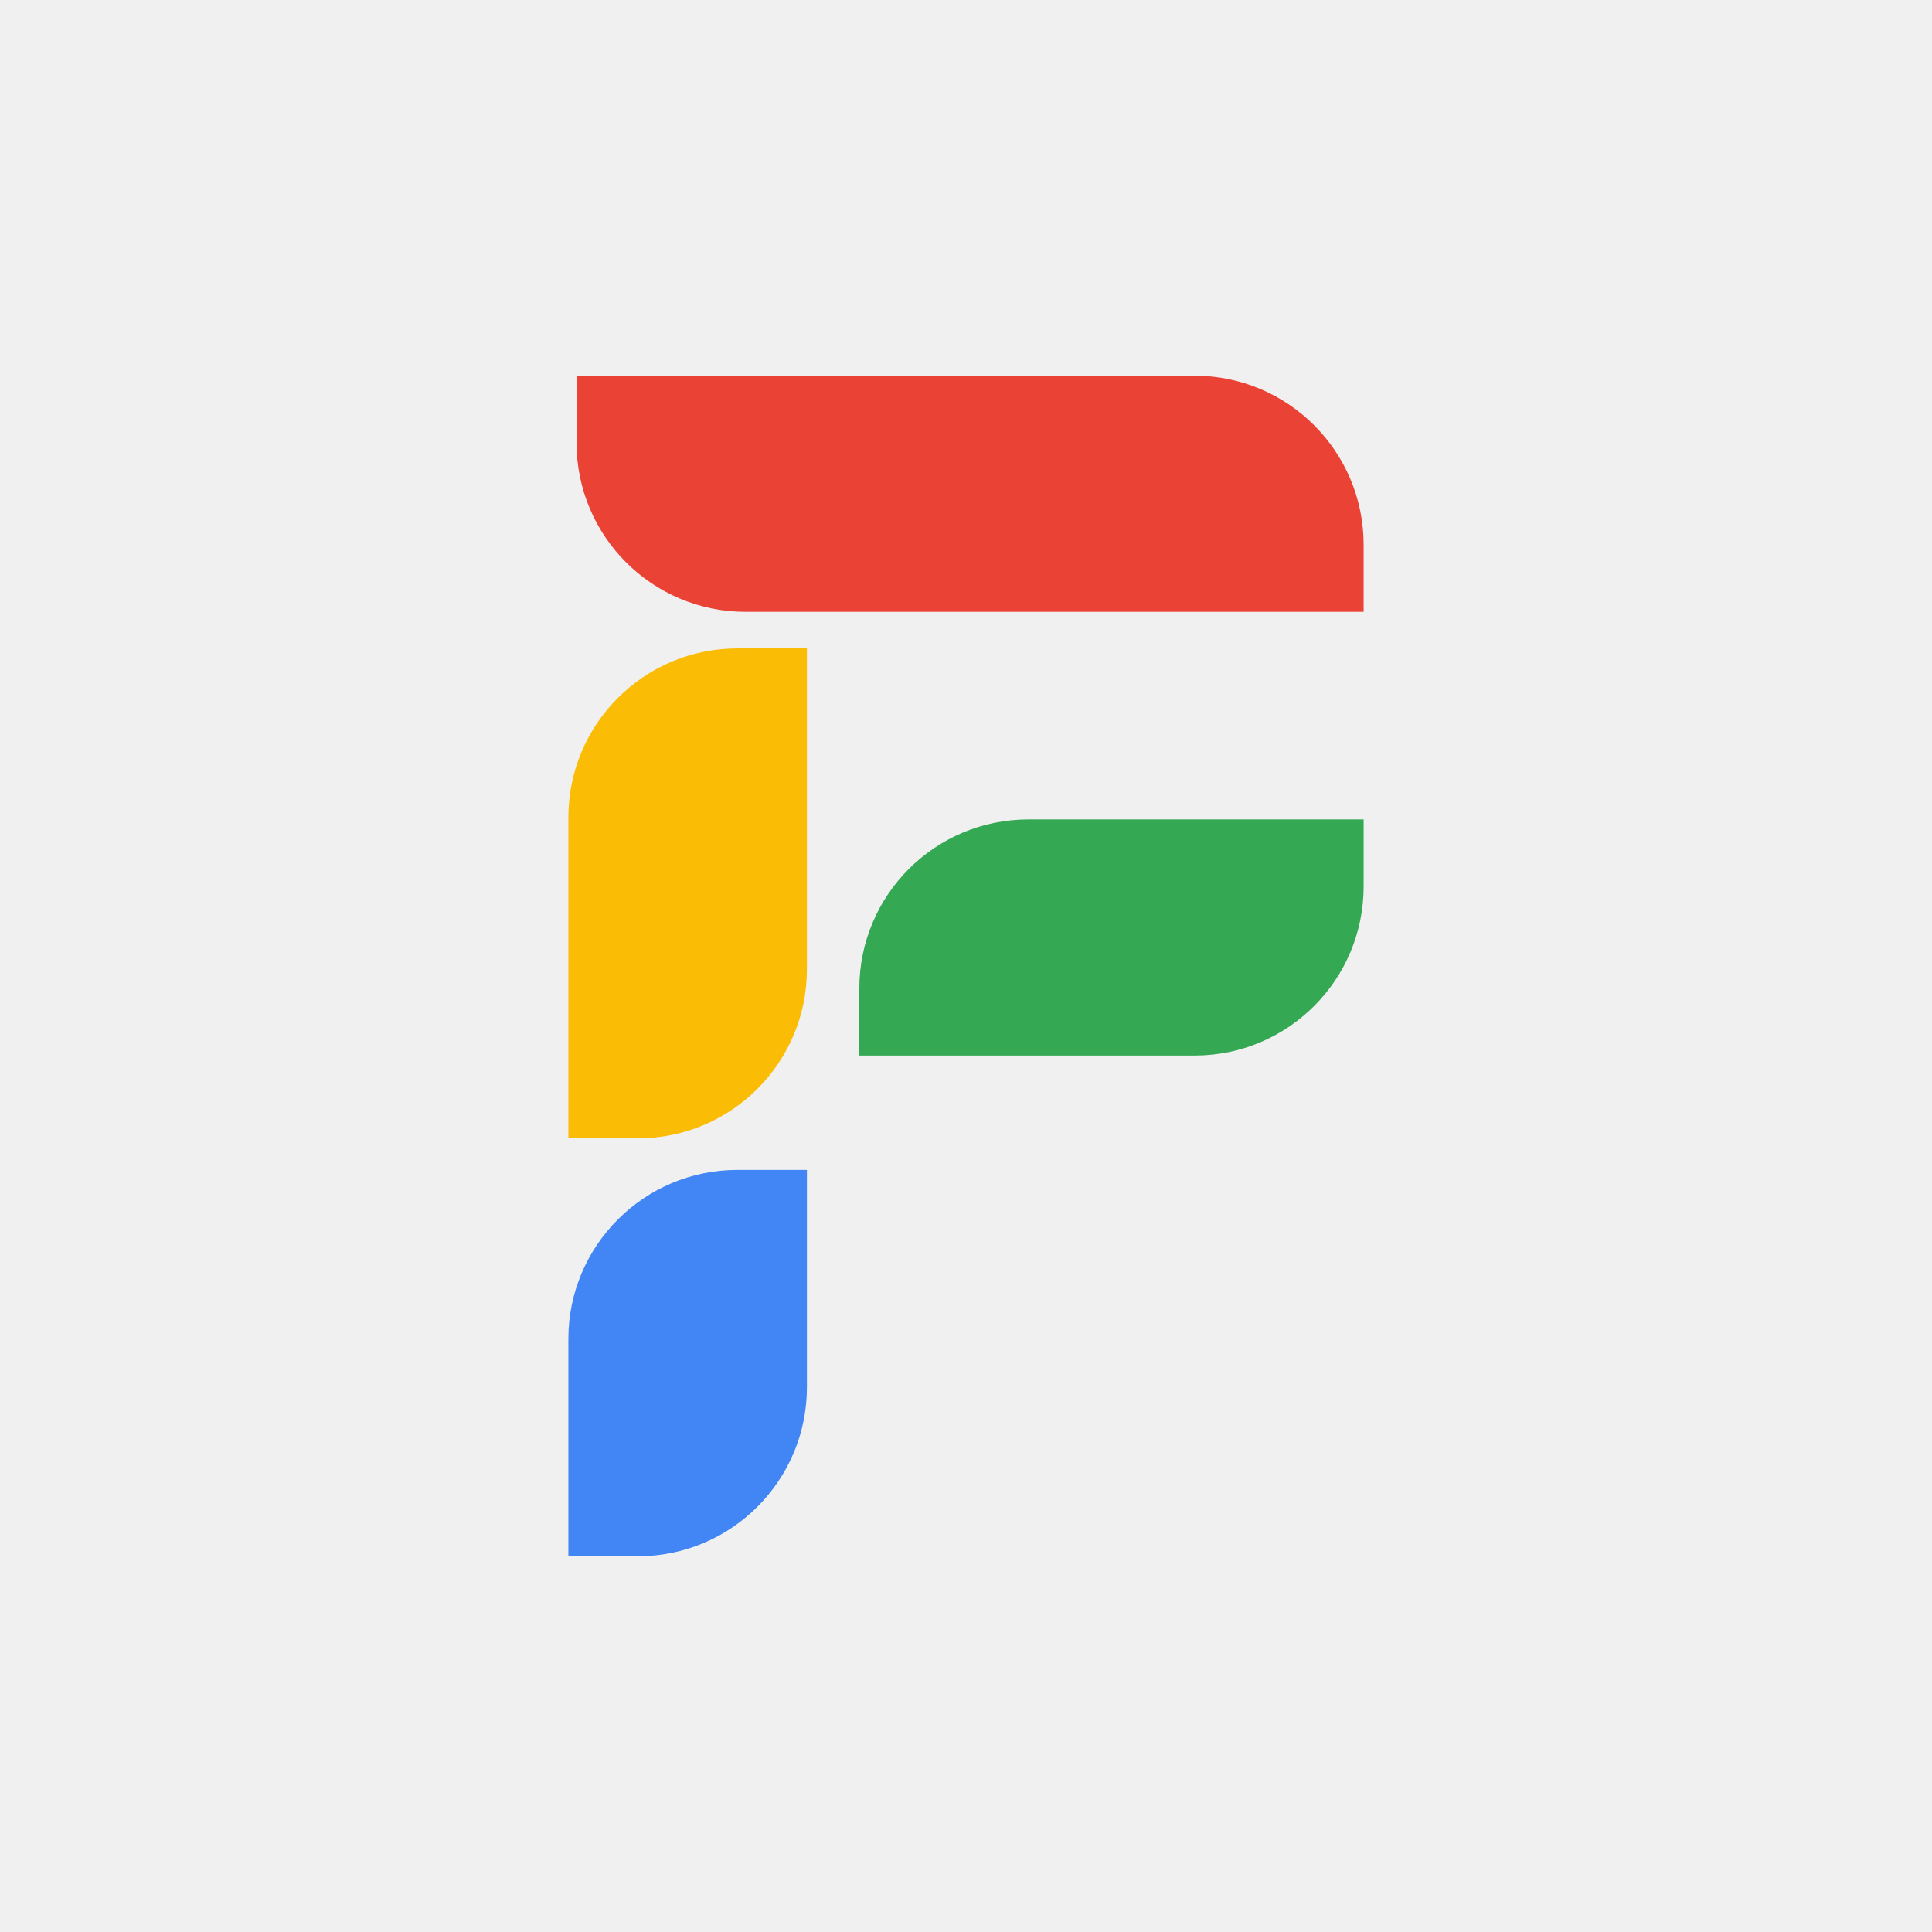
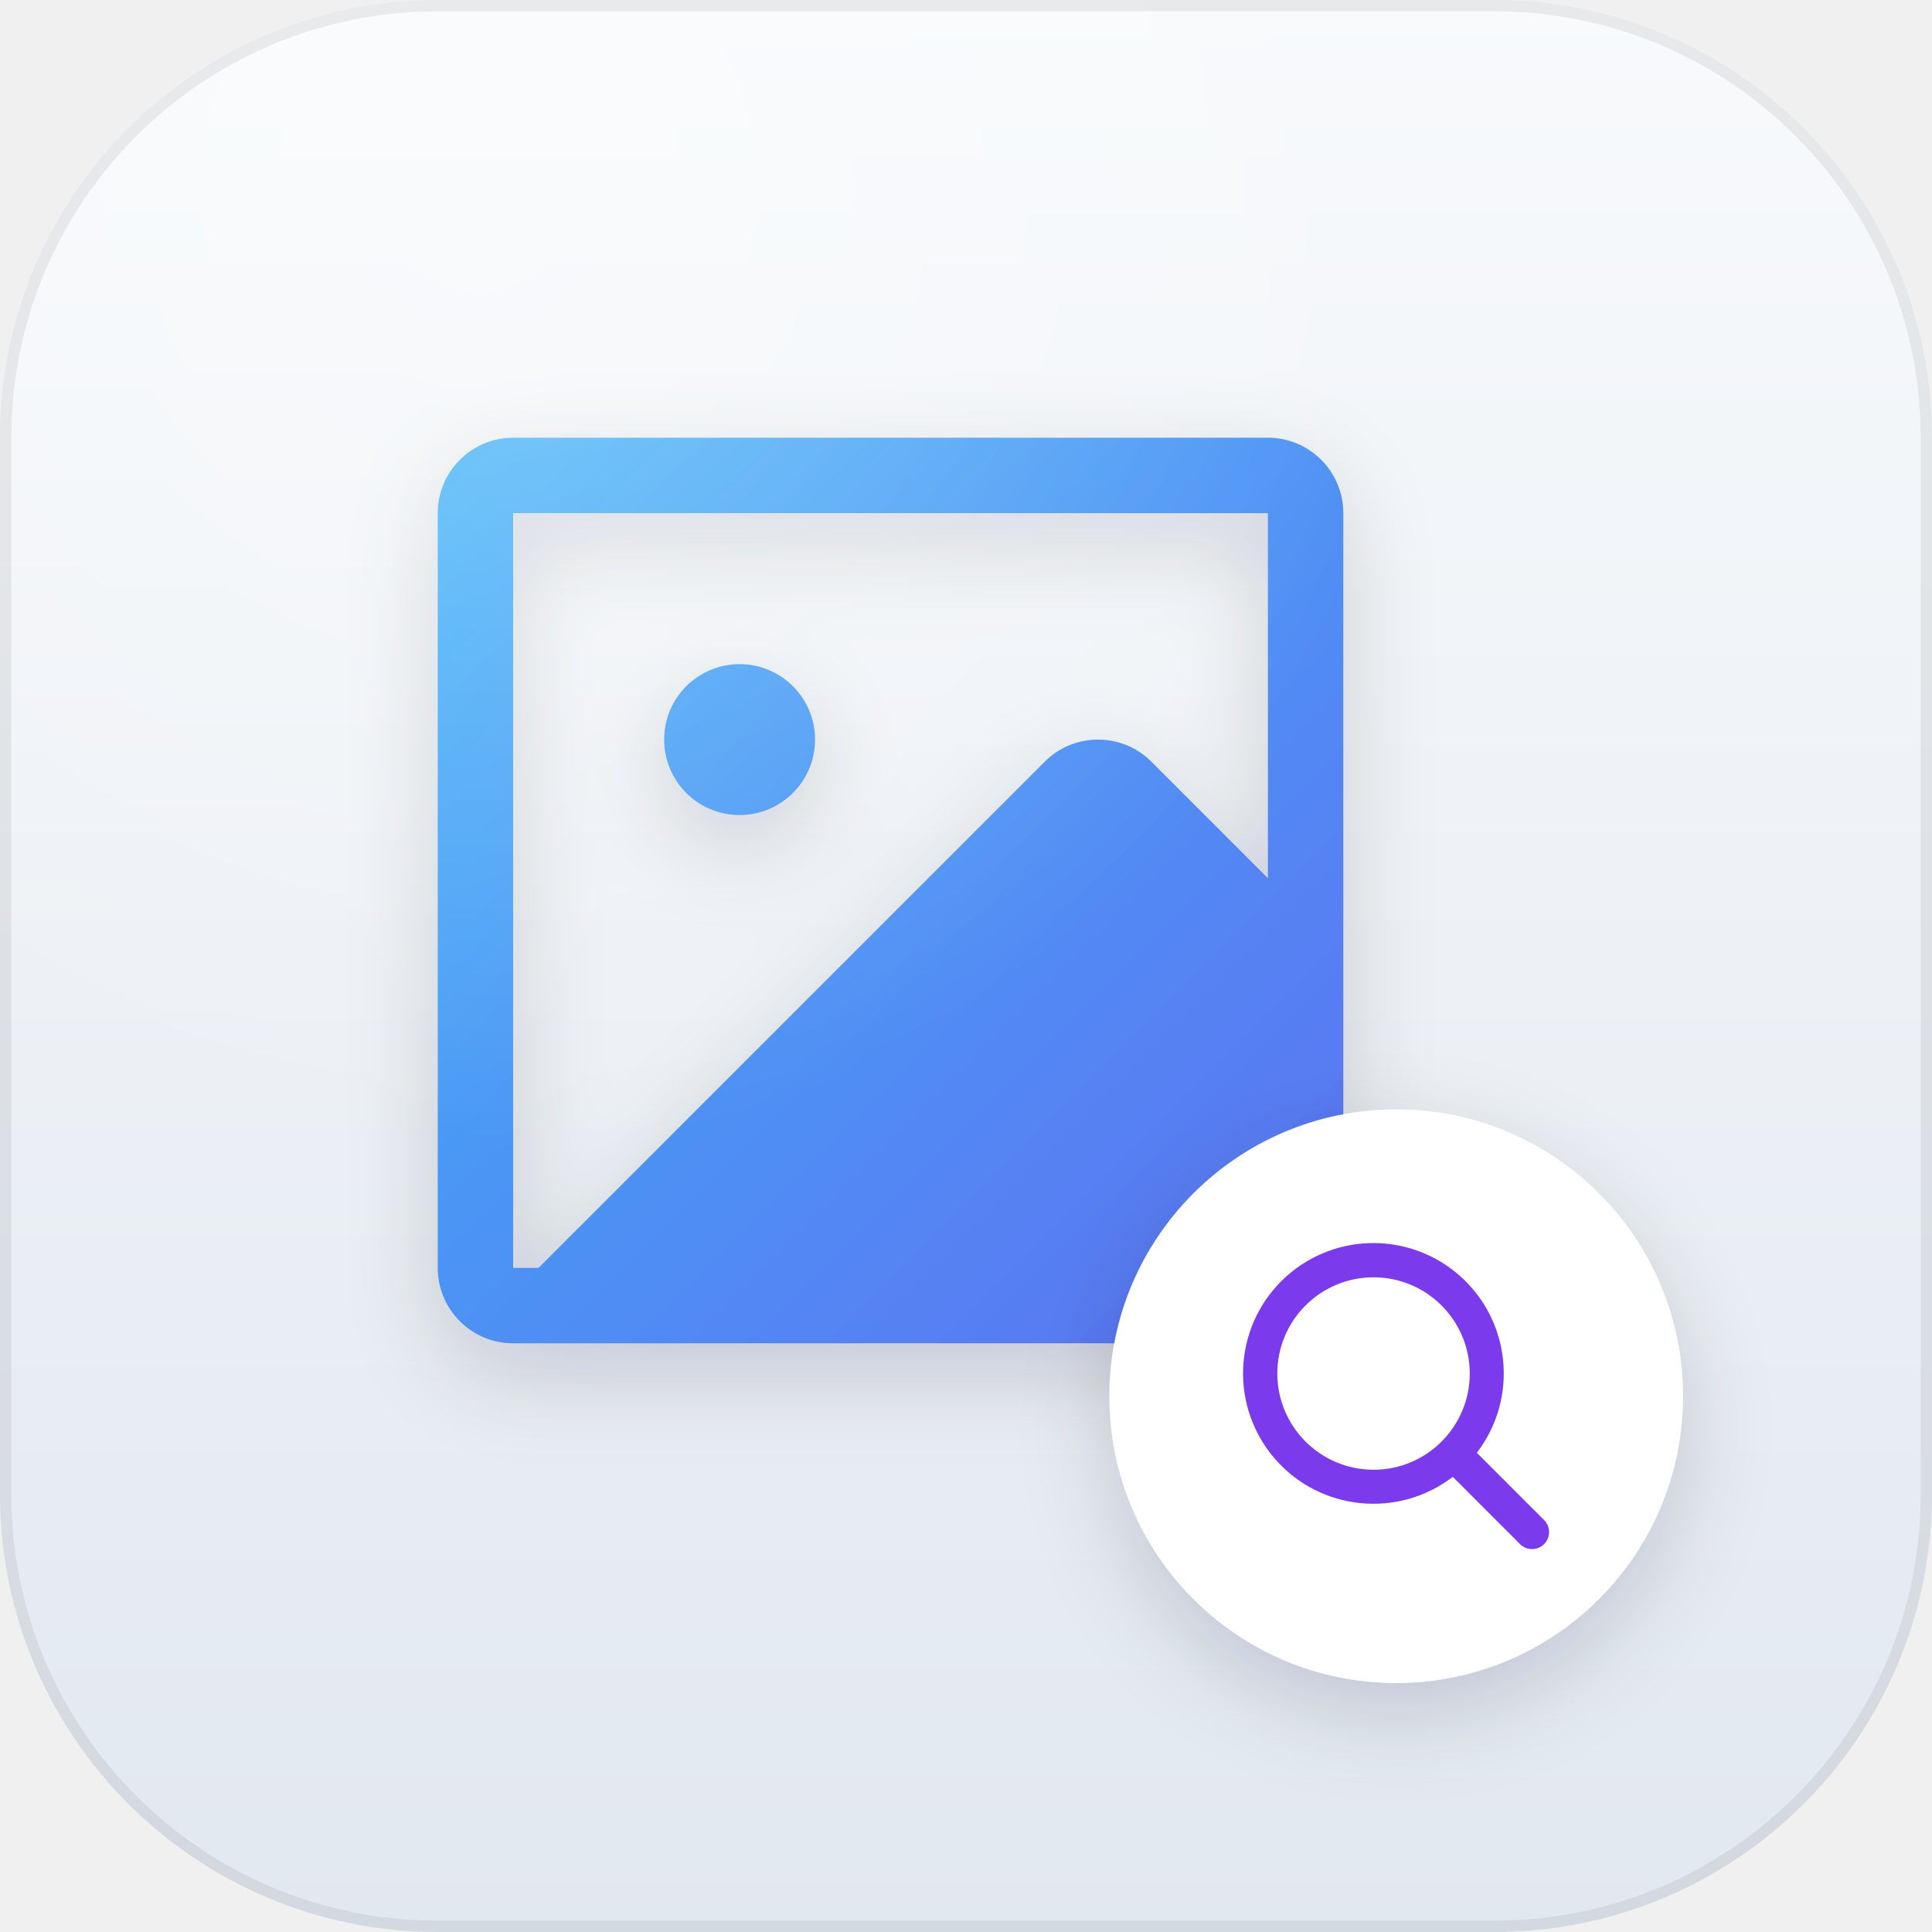
- <svg xmlns="http://www.w3.org/2000/svg" width="400" height="400" viewBox="0 0 400 400">
+ <svg xmlns="http://www.w3.org/2000/svg" viewBox="0 0 512 512" width="512" height="512">
  <defs>
-     <clipPath id="clip-Zeichenfläche_1">
-       <rect width="400" height="400" />
+     <filter id="shadow" x="-30%" y="-30%" width="160%" height="160%">
+       <feDropShadow dx="0" dy="10" stdDeviation="14" flood-color="#000000" flood-opacity="0.28" />
+     </filter>
+     <filter id="softshadow" x="-30%" y="-30%" width="160%" height="160%">
+       <feDropShadow dx="0" dy="8" stdDeviation="12" flood-color="#0f172a" flood-opacity="0.16" />
+     </filter>
+     <filter id="blur" x="-60%" y="-60%" width="220%" height="220%">
+       <feGaussianBlur stdDeviation="46" />
+     </filter>
+     <filter id="glow" x="-50%" y="-50%" width="200%" height="200%">
+       <feGaussianBlur stdDeviation="18" result="b" />
+       <feComponentTransfer in="b" result="g">
+         <feFuncA type="linear" slope="0.7" />
+       </feComponentTransfer>
+       <feMerge>
+         <feMergeNode in="g" />
+         <feMergeNode in="SourceGraphic" />
+       </feMerge>
+     </filter>
+     <radialGradient id="sheen" cx="0.25" cy="0.1" r="0.9">
+       <stop offset="0" stop-color="#ffffff" stop-opacity="0.35" />
+       <stop offset="0.55" stop-color="#ffffff" stop-opacity="0" />
+     </radialGradient>
+     <clipPath id="clip">
+       <rect width="512" height="512" rx="116" />
    </clipPath>
+     <linearGradient id="bg" x1="0" y1="0" x2="0" y2="1">
+       <stop offset="0" stop-color="#f8fafc" />
+       <stop offset="1" stop-color="#e2e8f0" />
+     </linearGradient>
+     <linearGradient id="img" x1="0" y1="0" x2="256" y2="256" gradientUnits="userSpaceOnUse">
+       <stop offset="0" stop-color="#38bdf8" />
+       <stop offset="1" stop-color="#6366f1" />
+     </linearGradient>
  </defs>
-   <g id="Zeichenfläche_1" data-name="Zeichenfläche – 1" clip-path="url(#clip-Zeichenfläche_1)">
-     <path id="Rechteck_135" data-name="Rechteck 135" d="M35,0H49.39a0,0,0,0,1,0,0V66.439a35,35,0,0,1-35,35H0a0,0,0,0,1,0,0V35A35,35,0,0,1,35,0Z" transform="translate(117.673 134.245)" fill="#fbbc05" />
-     <path id="Rechteck_136" data-name="Rechteck 136" d="M35,0H49.39a0,0,0,0,1,0,0V44.994a35,35,0,0,1-35,35H0a0,0,0,0,1,0,0V35A35,35,0,0,1,35,0Z" transform="translate(117.674 242.217)" fill="#4285f4" />
-     <path id="Rechteck_137" data-name="Rechteck 137" d="M0,0H13.883a35,35,0,0,1,35,35v69.411a0,0,0,0,1,0,0H35a35,35,0,0,1-35-35V0A0,0,0,0,1,0,0Z" transform="translate(282.326 169.656) rotate(90)" fill="#34a853" />
-     <path id="Rechteck_138" data-name="Rechteck 138" d="M35,0H48.883a0,0,0,0,1,0,0V127.964a35,35,0,0,1-35,35H0a0,0,0,0,1,0,0V35A35,35,0,0,1,35,0Z" transform="translate(282.327 77.789) rotate(90)" fill="#ea4235" />
+   <g clip-path="url(#clip)">
+     <rect width="512" height="512" fill="url(#bg)" />
+     <g filter="url(#softshadow)">
+       <g fill="url(#img)" transform="translate(76.0 76.0) scale(1.25)">
+         <path d="M208,32H48A16,16,0,0,0,32,48V208a16,16,0,0,0,16,16H208a16,16,0,0,0,16-16V48A16,16,0,0,0,208,32ZM48,48H208v77.38l-24.69-24.7a16,16,0,0,0-22.62,0L53.37,208H48ZM80,96a16,16,0,1,1,16,16A16,16,0,0,1,80,96Z" />
+       </g>
+     </g>
+     <circle cx="370" cy="370" r="76" fill="#ffffff" filter="url(#softshadow)" />
+     <g fill="#7c3aed" transform="translate(322.0 322.0) scale(0.375)">
+       <path d="M232.49,215.51,185,168a92.12,92.12,0,1,0-17,17l47.53,47.54a12,12,0,0,0,17-17ZM44,112a68,68,0,1,1,68,68A68.07,68.07,0,0,1,44,112Z" />
+     </g>
+     <rect width="512" height="512" fill="url(#sheen)" />
+     <rect x="1.5" y="1.5" width="509" height="509" rx="114.5" fill="none" stroke="#000000" stroke-opacity="0.07" stroke-width="3" />
  </g>
</svg>
